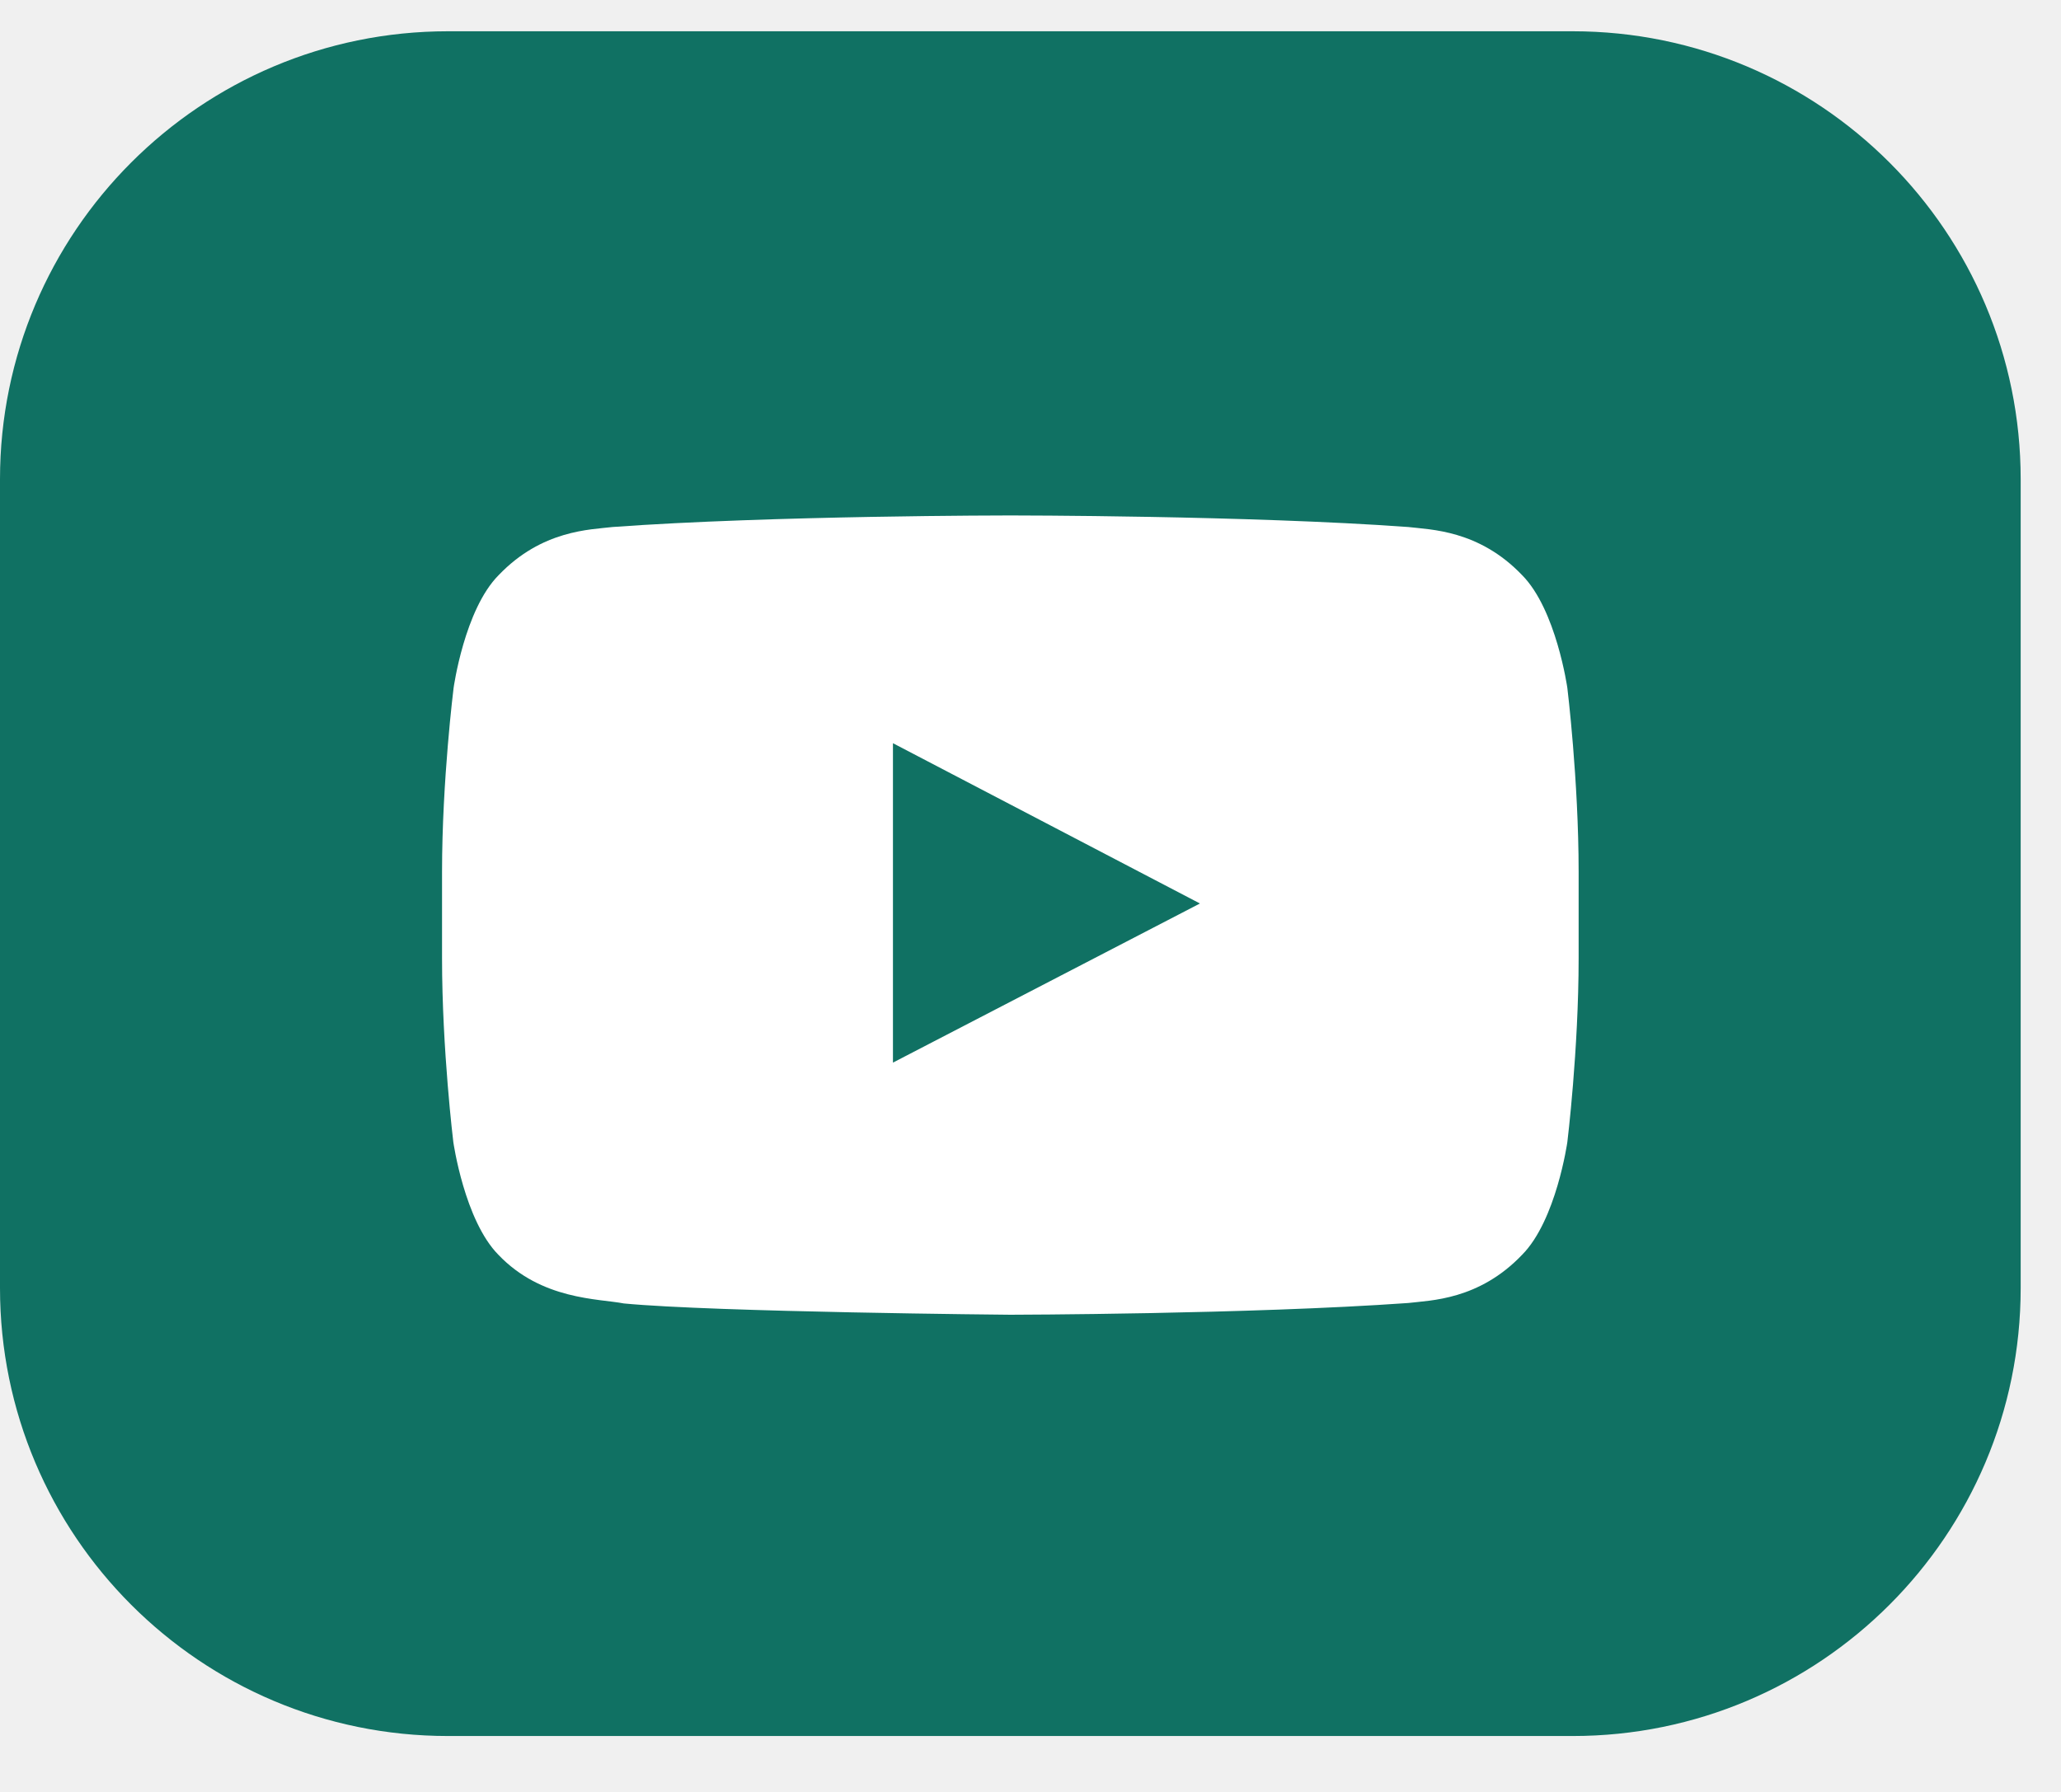
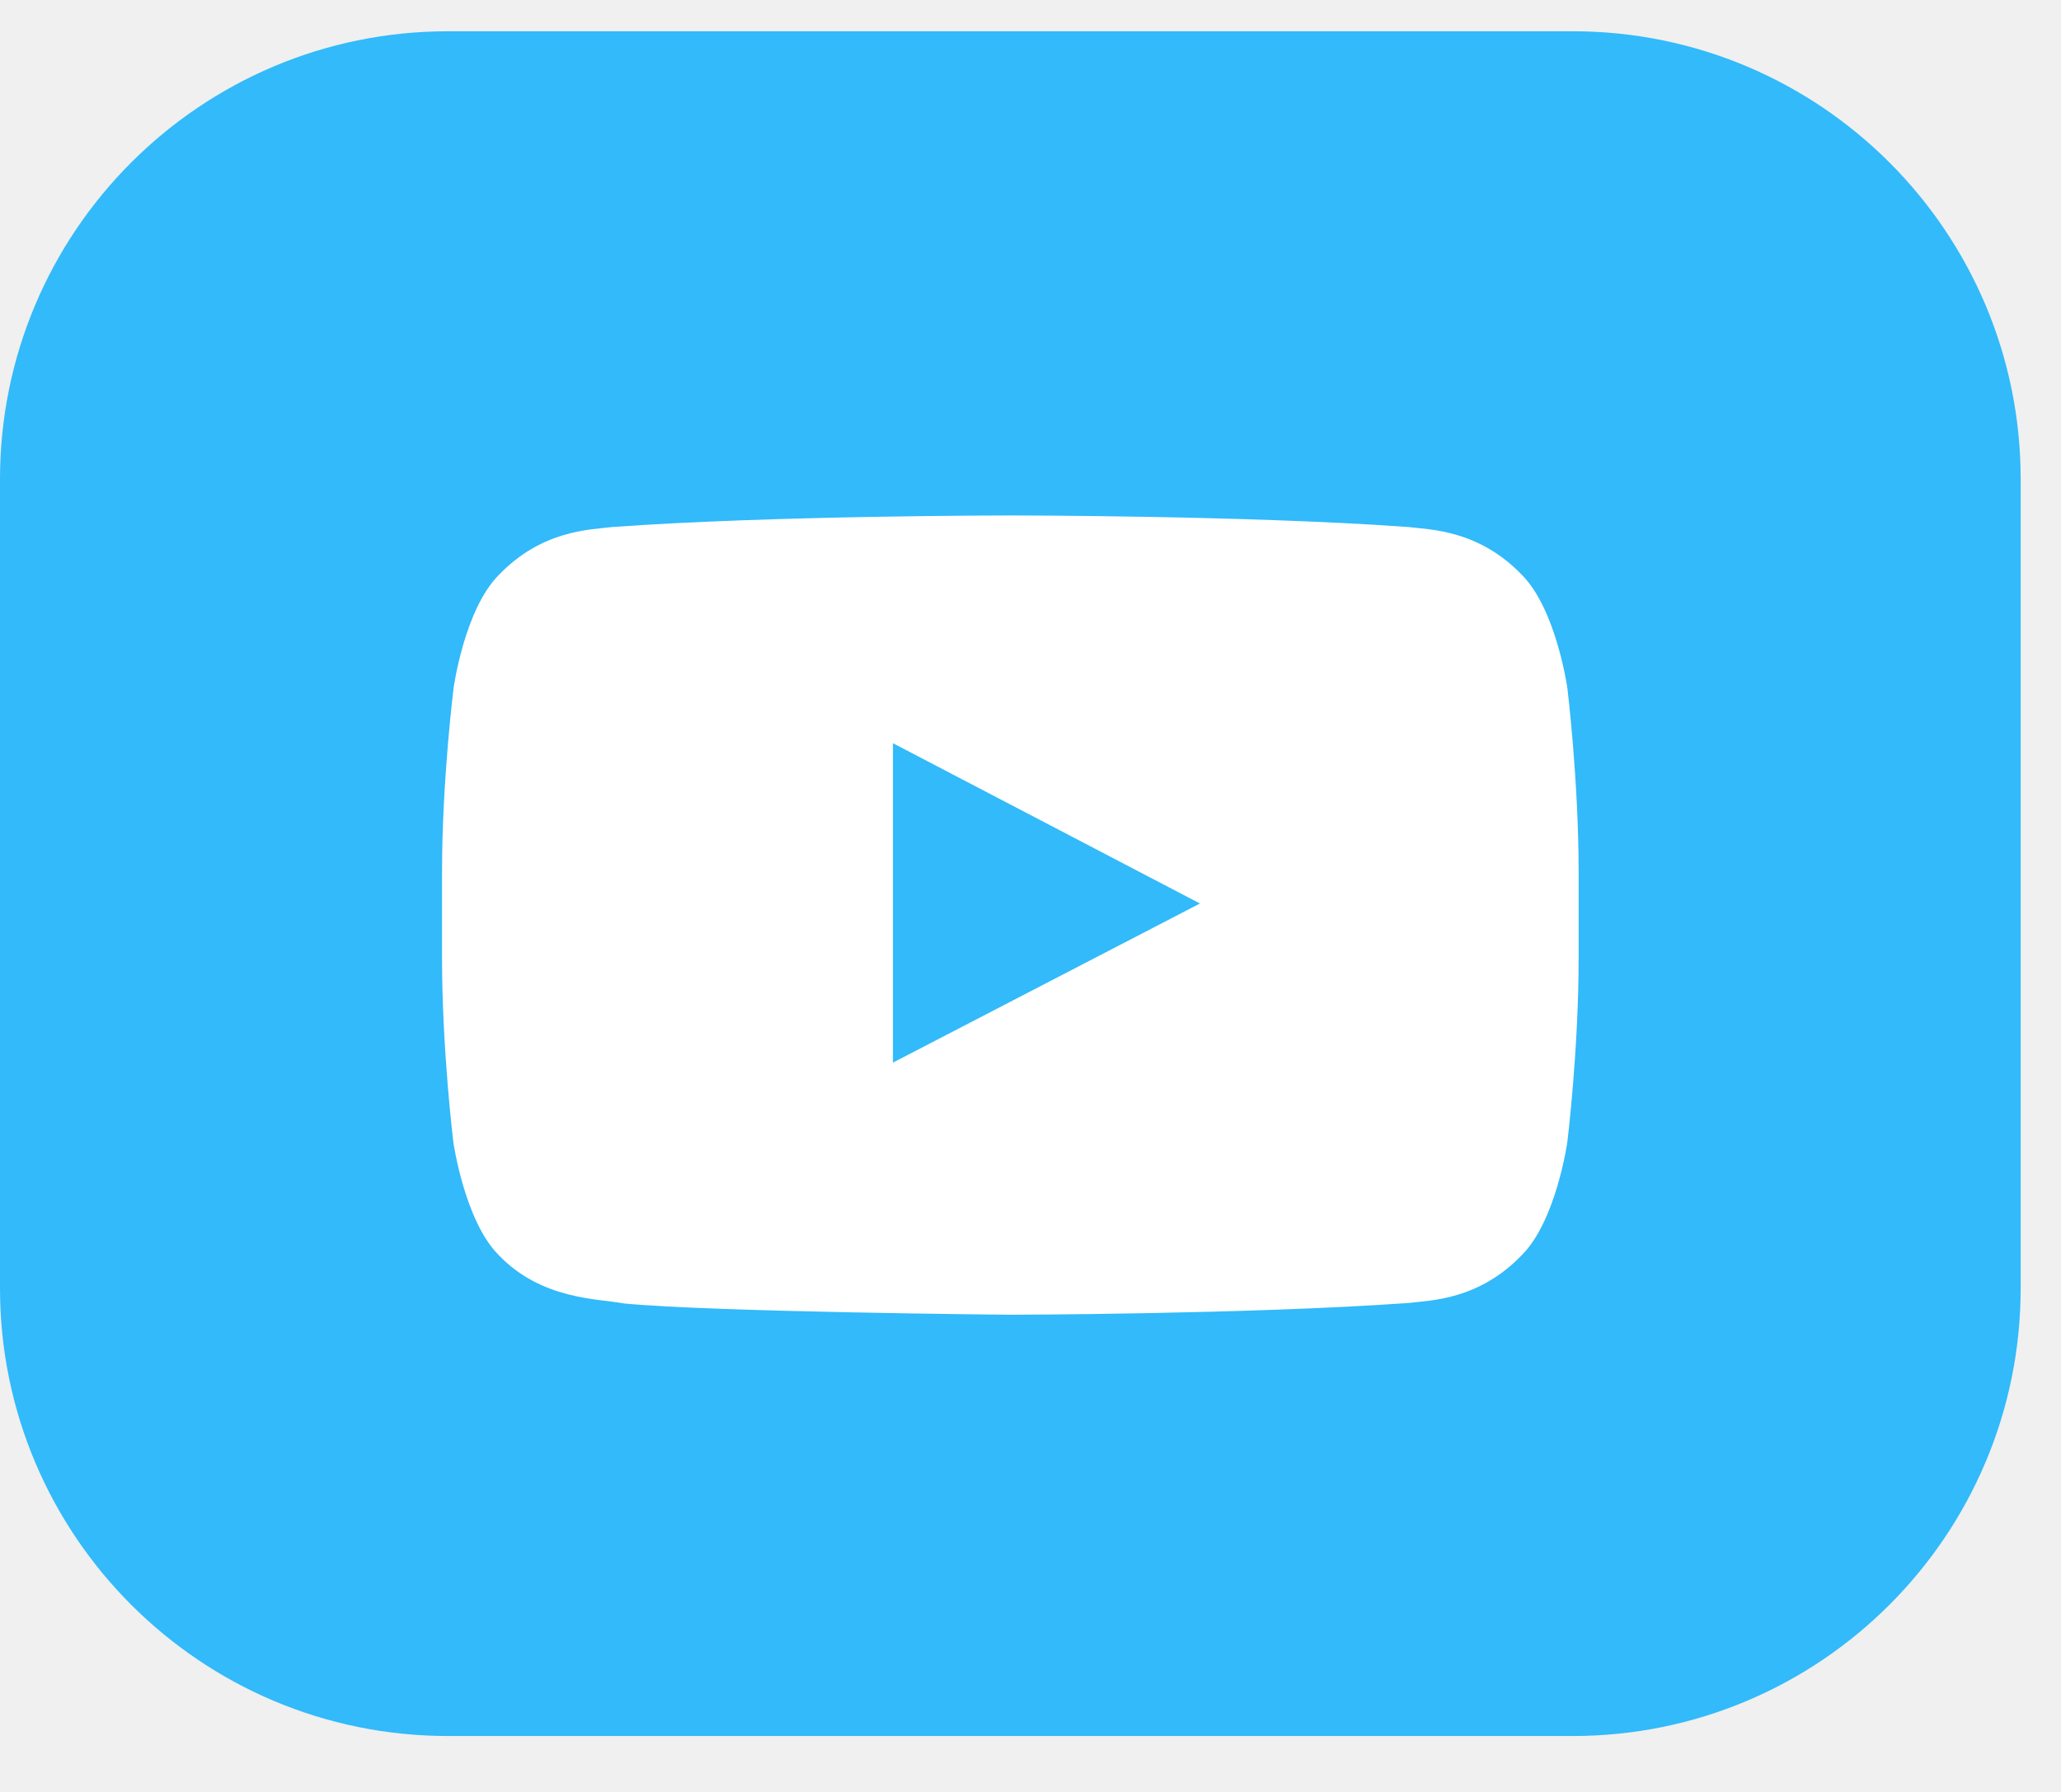
<svg xmlns="http://www.w3.org/2000/svg" width="23" height="20" viewBox="0 0 23 20" fill="none">
-   <rect y="0.349" width="22.55" height="19.027" rx="5" fill="#107163" />
+   <rect y="0.349" width="22.55" height="19.027" rx="5" fill="#32BAFA" />
  <g clip-path="url(#clip0_53_203)">
    <path d="M17.491 7.678C17.491 7.678 17.367 6.803 16.986 6.419C16.503 5.914 15.963 5.912 15.715 5.882C13.941 5.753 11.278 5.753 11.278 5.753H11.273C11.273 5.753 8.609 5.753 6.836 5.882C6.588 5.912 6.048 5.914 5.565 6.419C5.183 6.803 5.062 7.678 5.062 7.678C5.062 7.678 4.933 8.706 4.933 9.732V10.693C4.933 11.719 5.059 12.747 5.059 12.747C5.059 12.747 5.183 13.621 5.562 14.005C6.045 14.511 6.679 14.493 6.962 14.548C7.978 14.645 11.275 14.674 11.275 14.674C11.275 14.674 13.941 14.669 15.715 14.543C15.963 14.513 16.503 14.511 16.986 14.005C17.367 13.621 17.491 12.747 17.491 12.747C17.491 12.747 17.617 11.721 17.617 10.693V9.732C17.617 8.706 17.491 7.678 17.491 7.678ZM9.965 11.86V8.295L13.391 10.084L9.965 11.86Z" fill="white" />
  </g>
  <defs>
    <clipPath id="clip0_53_203">
      <rect width="12.684" height="12.684" fill="white" transform="translate(4.93286 3.87256)" />
    </clipPath>
  </defs>
</svg>
